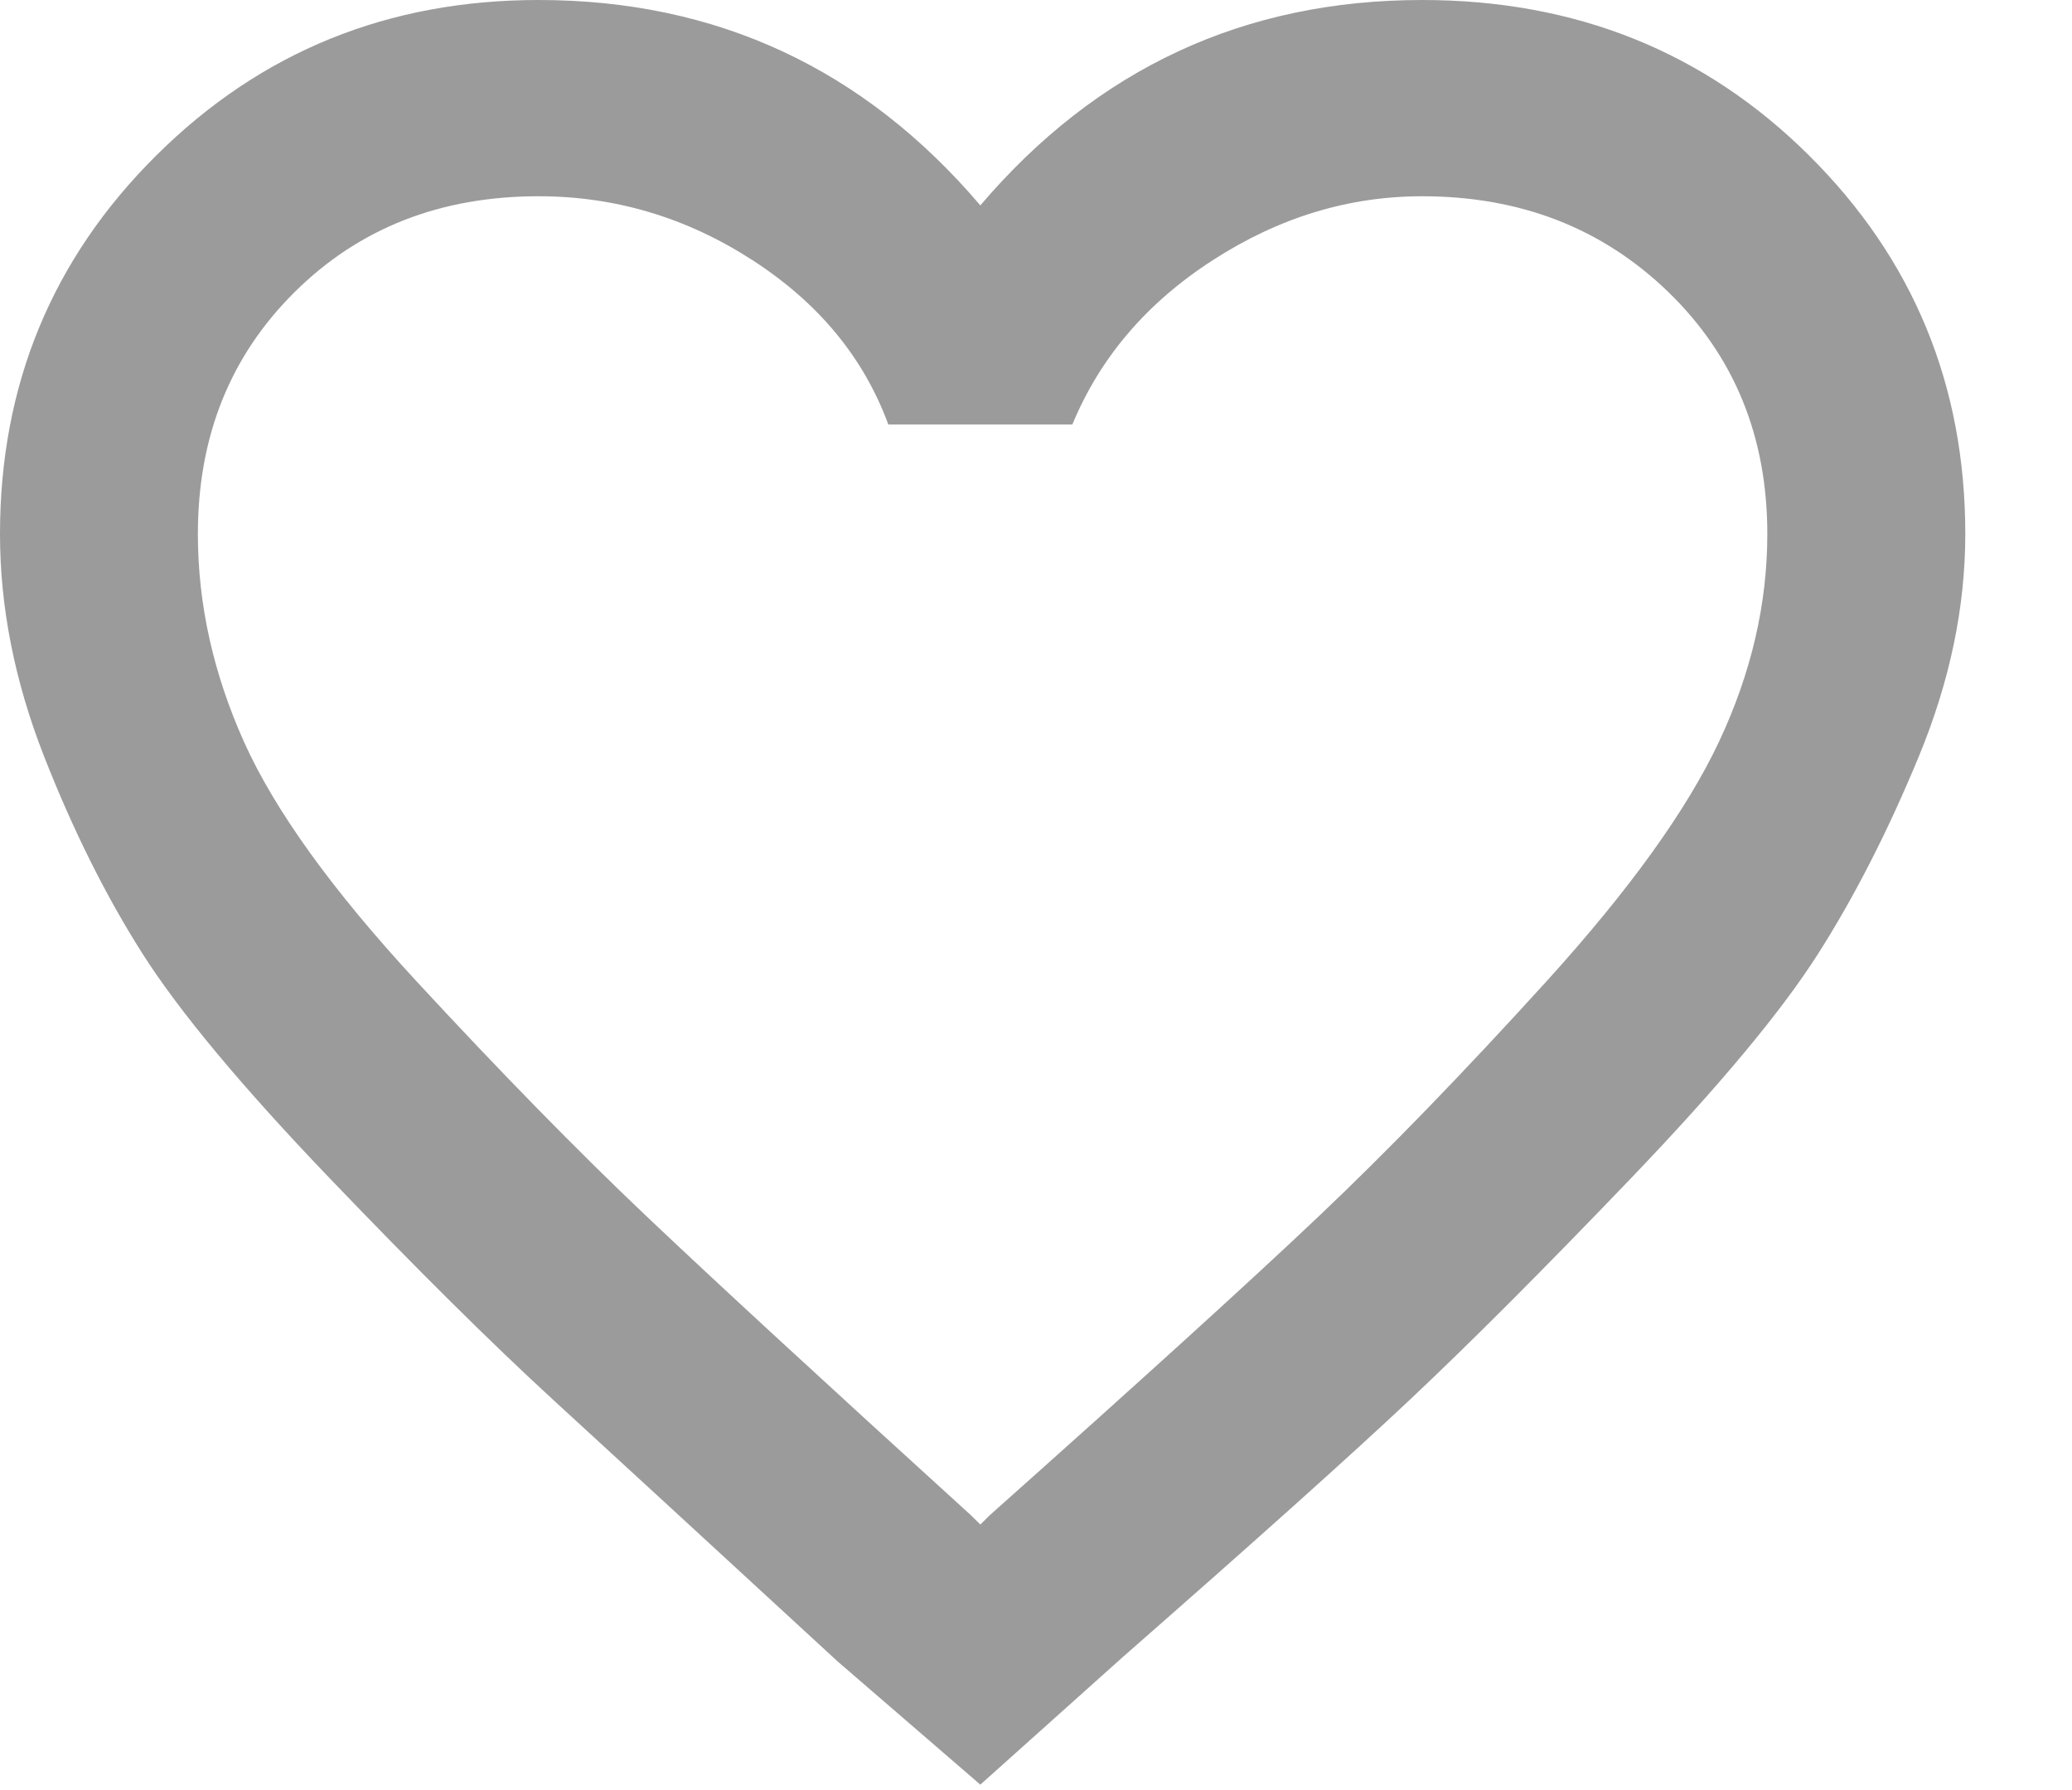
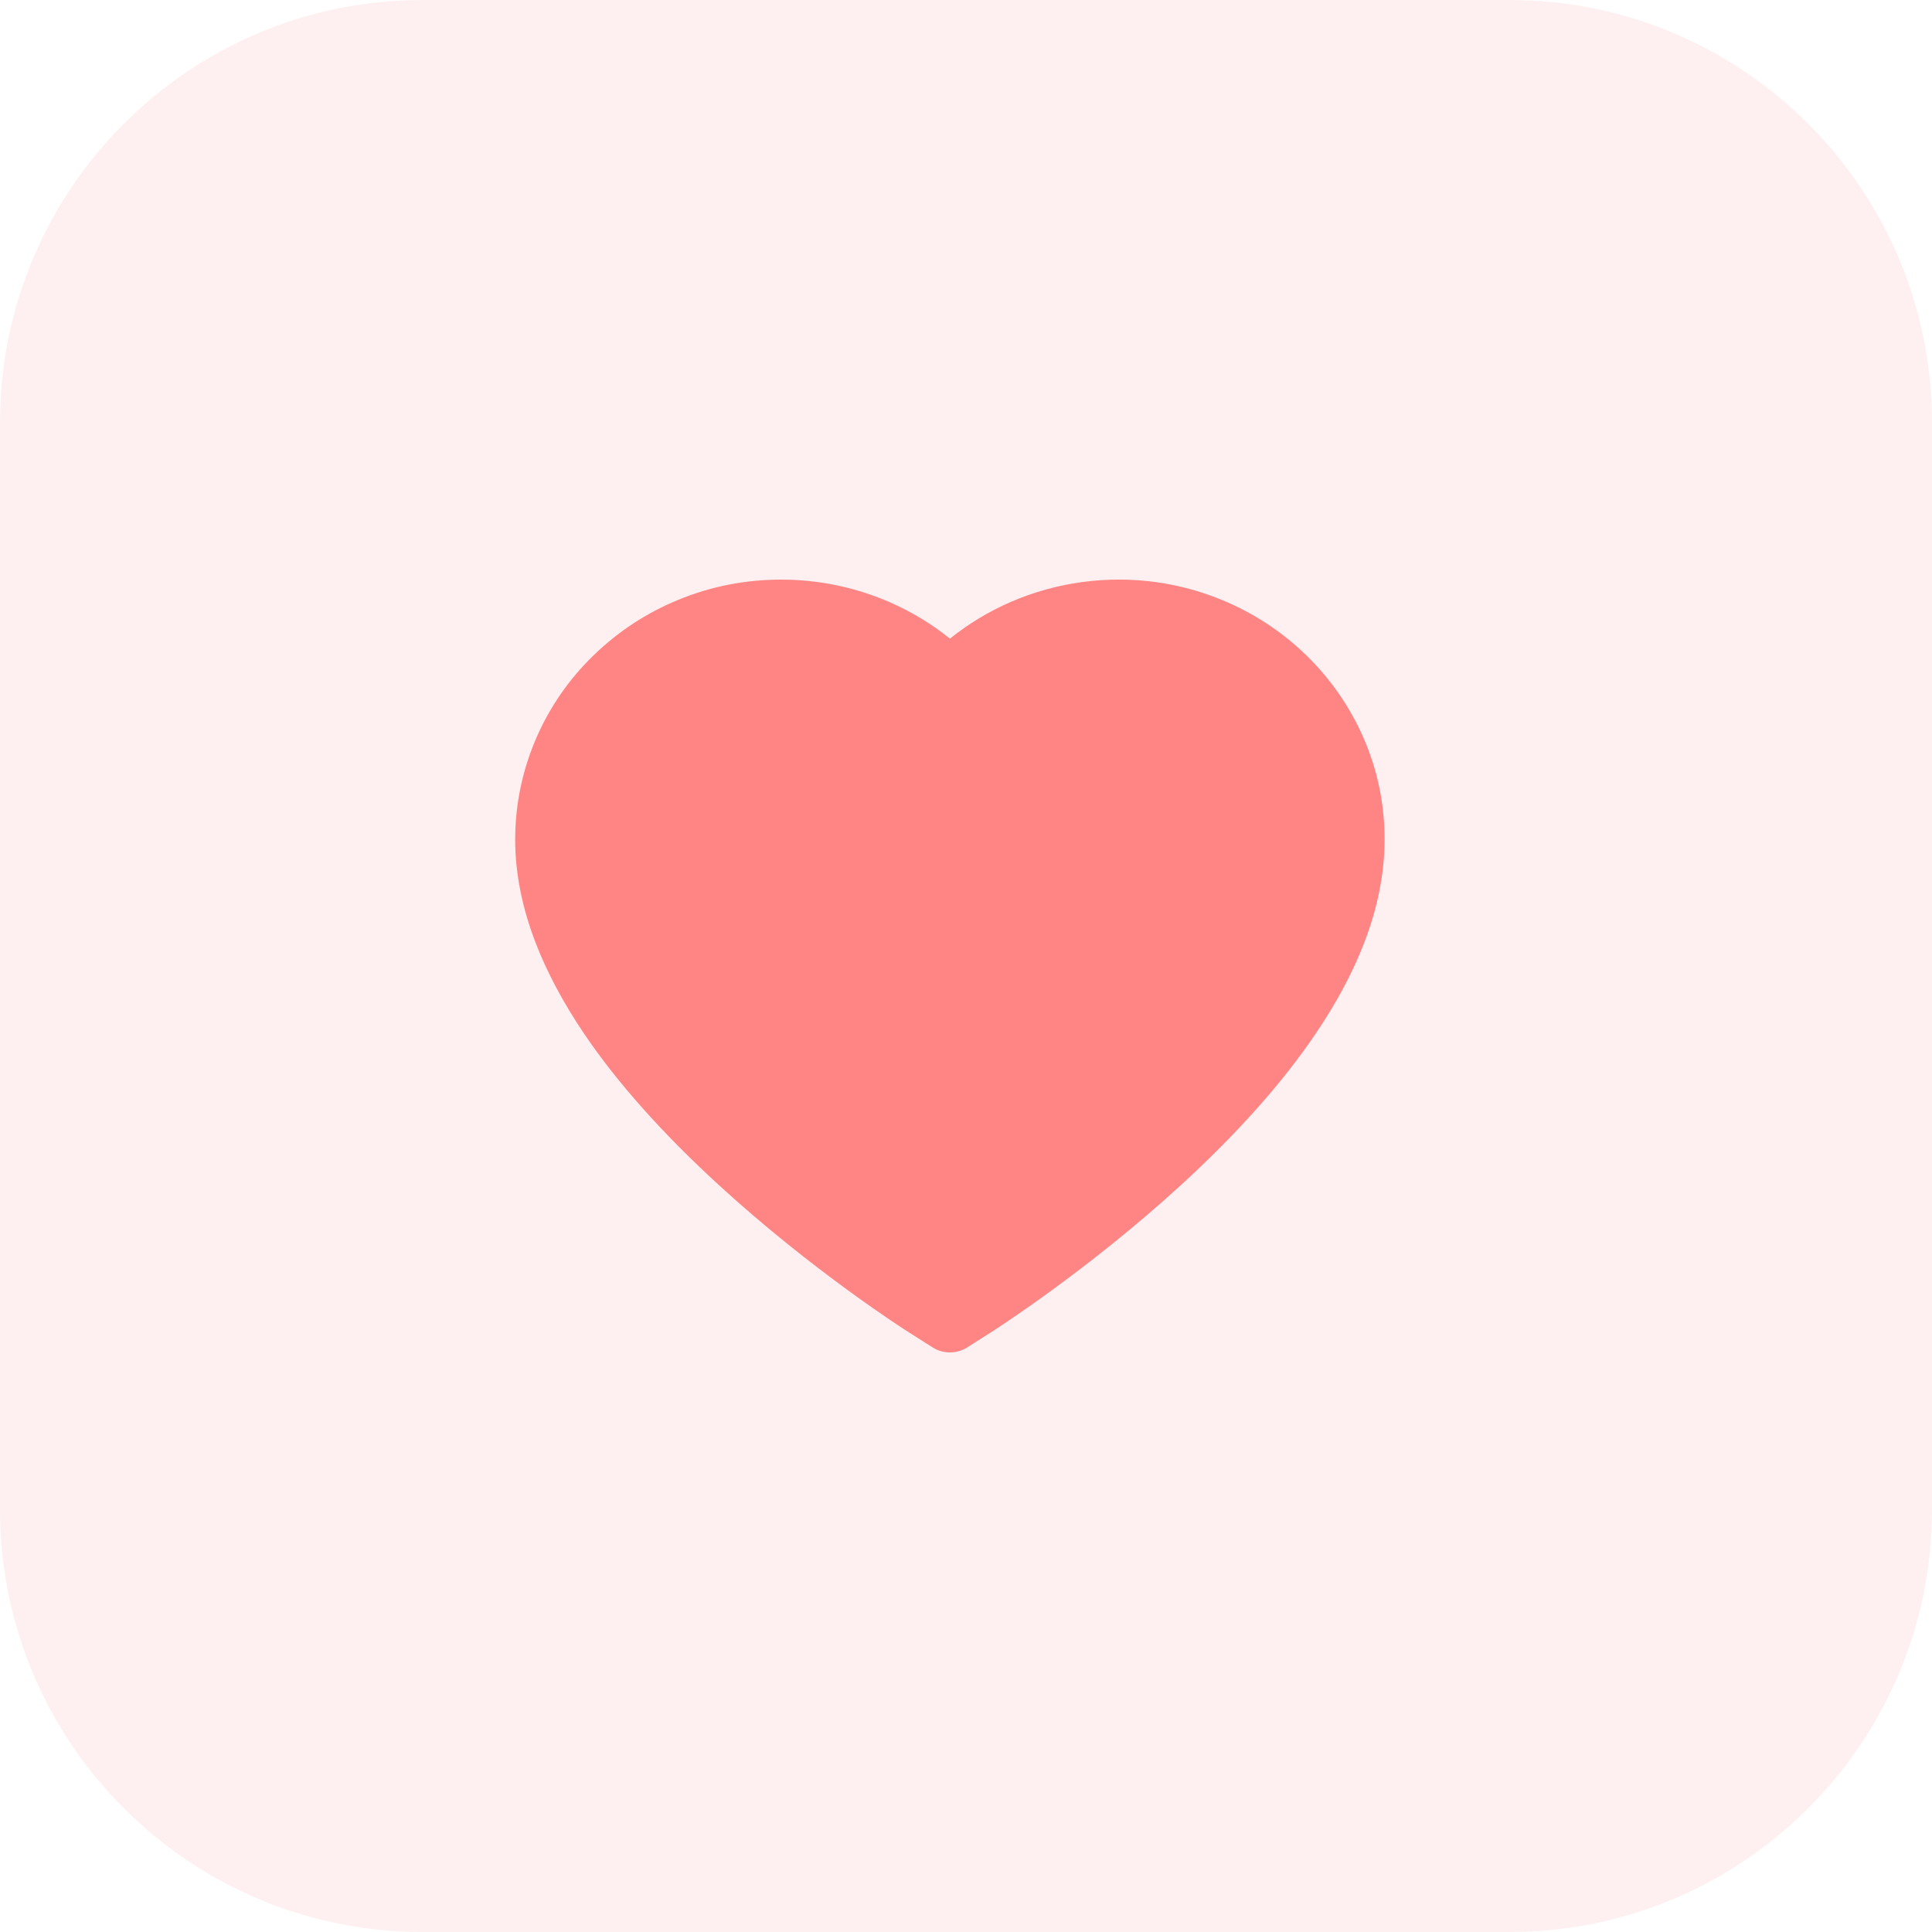
- <svg xmlns="http://www.w3.org/2000/svg" width="22" height="19" viewBox="0 0 22 19" fill="none">
-   <path d="M15.1 0C16.729 0 18.098 0.549 19.205 1.648C20.313 2.747 20.867 4.088 20.867 5.671C20.867 6.446 20.704 7.23 20.378 8.022C20.052 8.813 19.694 9.516 19.303 10.13C18.912 10.744 18.252 11.536 17.324 12.505C16.395 13.475 15.613 14.258 14.978 14.856C14.343 15.454 13.325 16.366 11.924 17.594L10.409 18.951L8.894 17.643C7.526 16.383 6.516 15.454 5.864 14.856C5.213 14.258 4.423 13.475 3.494 12.505C2.566 11.536 1.906 10.744 1.515 10.13C1.124 9.516 0.774 8.813 0.464 8.022C0.155 7.23 0 6.446 0 5.671C0 4.088 0.554 2.747 1.662 1.648C2.769 0.549 4.121 0 5.718 0C7.607 0 9.171 0.727 10.409 2.181C11.647 0.727 13.211 0 15.1 0ZM10.507 16.092C12.103 14.67 13.268 13.612 14.001 12.917C14.734 12.222 15.54 11.39 16.42 10.421C17.299 9.452 17.91 8.603 18.252 7.876C18.594 7.149 18.765 6.414 18.765 5.671C18.765 4.637 18.415 3.781 17.715 3.102C17.014 2.423 16.143 2.084 15.1 2.084C14.318 2.084 13.577 2.31 12.877 2.763C12.176 3.215 11.68 3.797 11.386 4.508H9.432C9.171 3.797 8.69 3.215 7.99 2.763C7.29 2.31 6.532 2.084 5.718 2.084C4.675 2.084 3.812 2.423 3.128 3.102C2.443 3.781 2.101 4.637 2.101 5.671C2.101 6.414 2.264 7.149 2.59 7.876C2.916 8.603 3.527 9.452 4.423 10.421C5.319 11.39 6.133 12.222 6.866 12.917C7.599 13.612 8.747 14.67 10.311 16.092L10.409 16.189L10.507 16.092Z" fill="#9B9B9B" />
+ <svg xmlns="http://www.w3.org/2000/svg" width="32" height="32" viewBox="0 0 32 32" fill="none">
+   <rect width="32" height="32" rx="7" fill="#FEF0F0" />
+   <path d="M22.585 12.223C22.361 11.71 22.039 11.245 21.637 10.854C21.233 10.461 20.758 10.15 20.236 9.936C19.695 9.713 19.115 9.599 18.529 9.6C17.708 9.6 16.906 9.823 16.209 10.245C16.043 10.346 15.884 10.457 15.734 10.578C15.584 10.457 15.426 10.346 15.259 10.245C14.562 9.823 13.761 9.6 12.939 9.6C12.347 9.6 11.774 9.712 11.232 9.936C10.709 10.151 10.237 10.46 9.832 10.854C9.428 11.244 9.106 11.71 8.883 12.223C8.652 12.757 8.533 13.325 8.533 13.908C8.533 14.459 8.647 15.033 8.872 15.617C9.06 16.105 9.33 16.611 9.675 17.122C10.222 17.931 10.974 18.774 11.907 19.629C13.454 21.047 14.986 22.026 15.051 22.066L15.446 22.317C15.621 22.428 15.846 22.428 16.021 22.317L16.416 22.066C16.481 22.024 18.011 21.047 19.56 19.629C20.493 18.774 21.245 17.931 21.791 17.122C22.137 16.611 22.408 16.105 22.595 15.617C22.82 15.033 22.933 14.459 22.933 13.908C22.935 13.325 22.817 12.757 22.585 12.223Z" fill="#FF8585" />
</svg>
